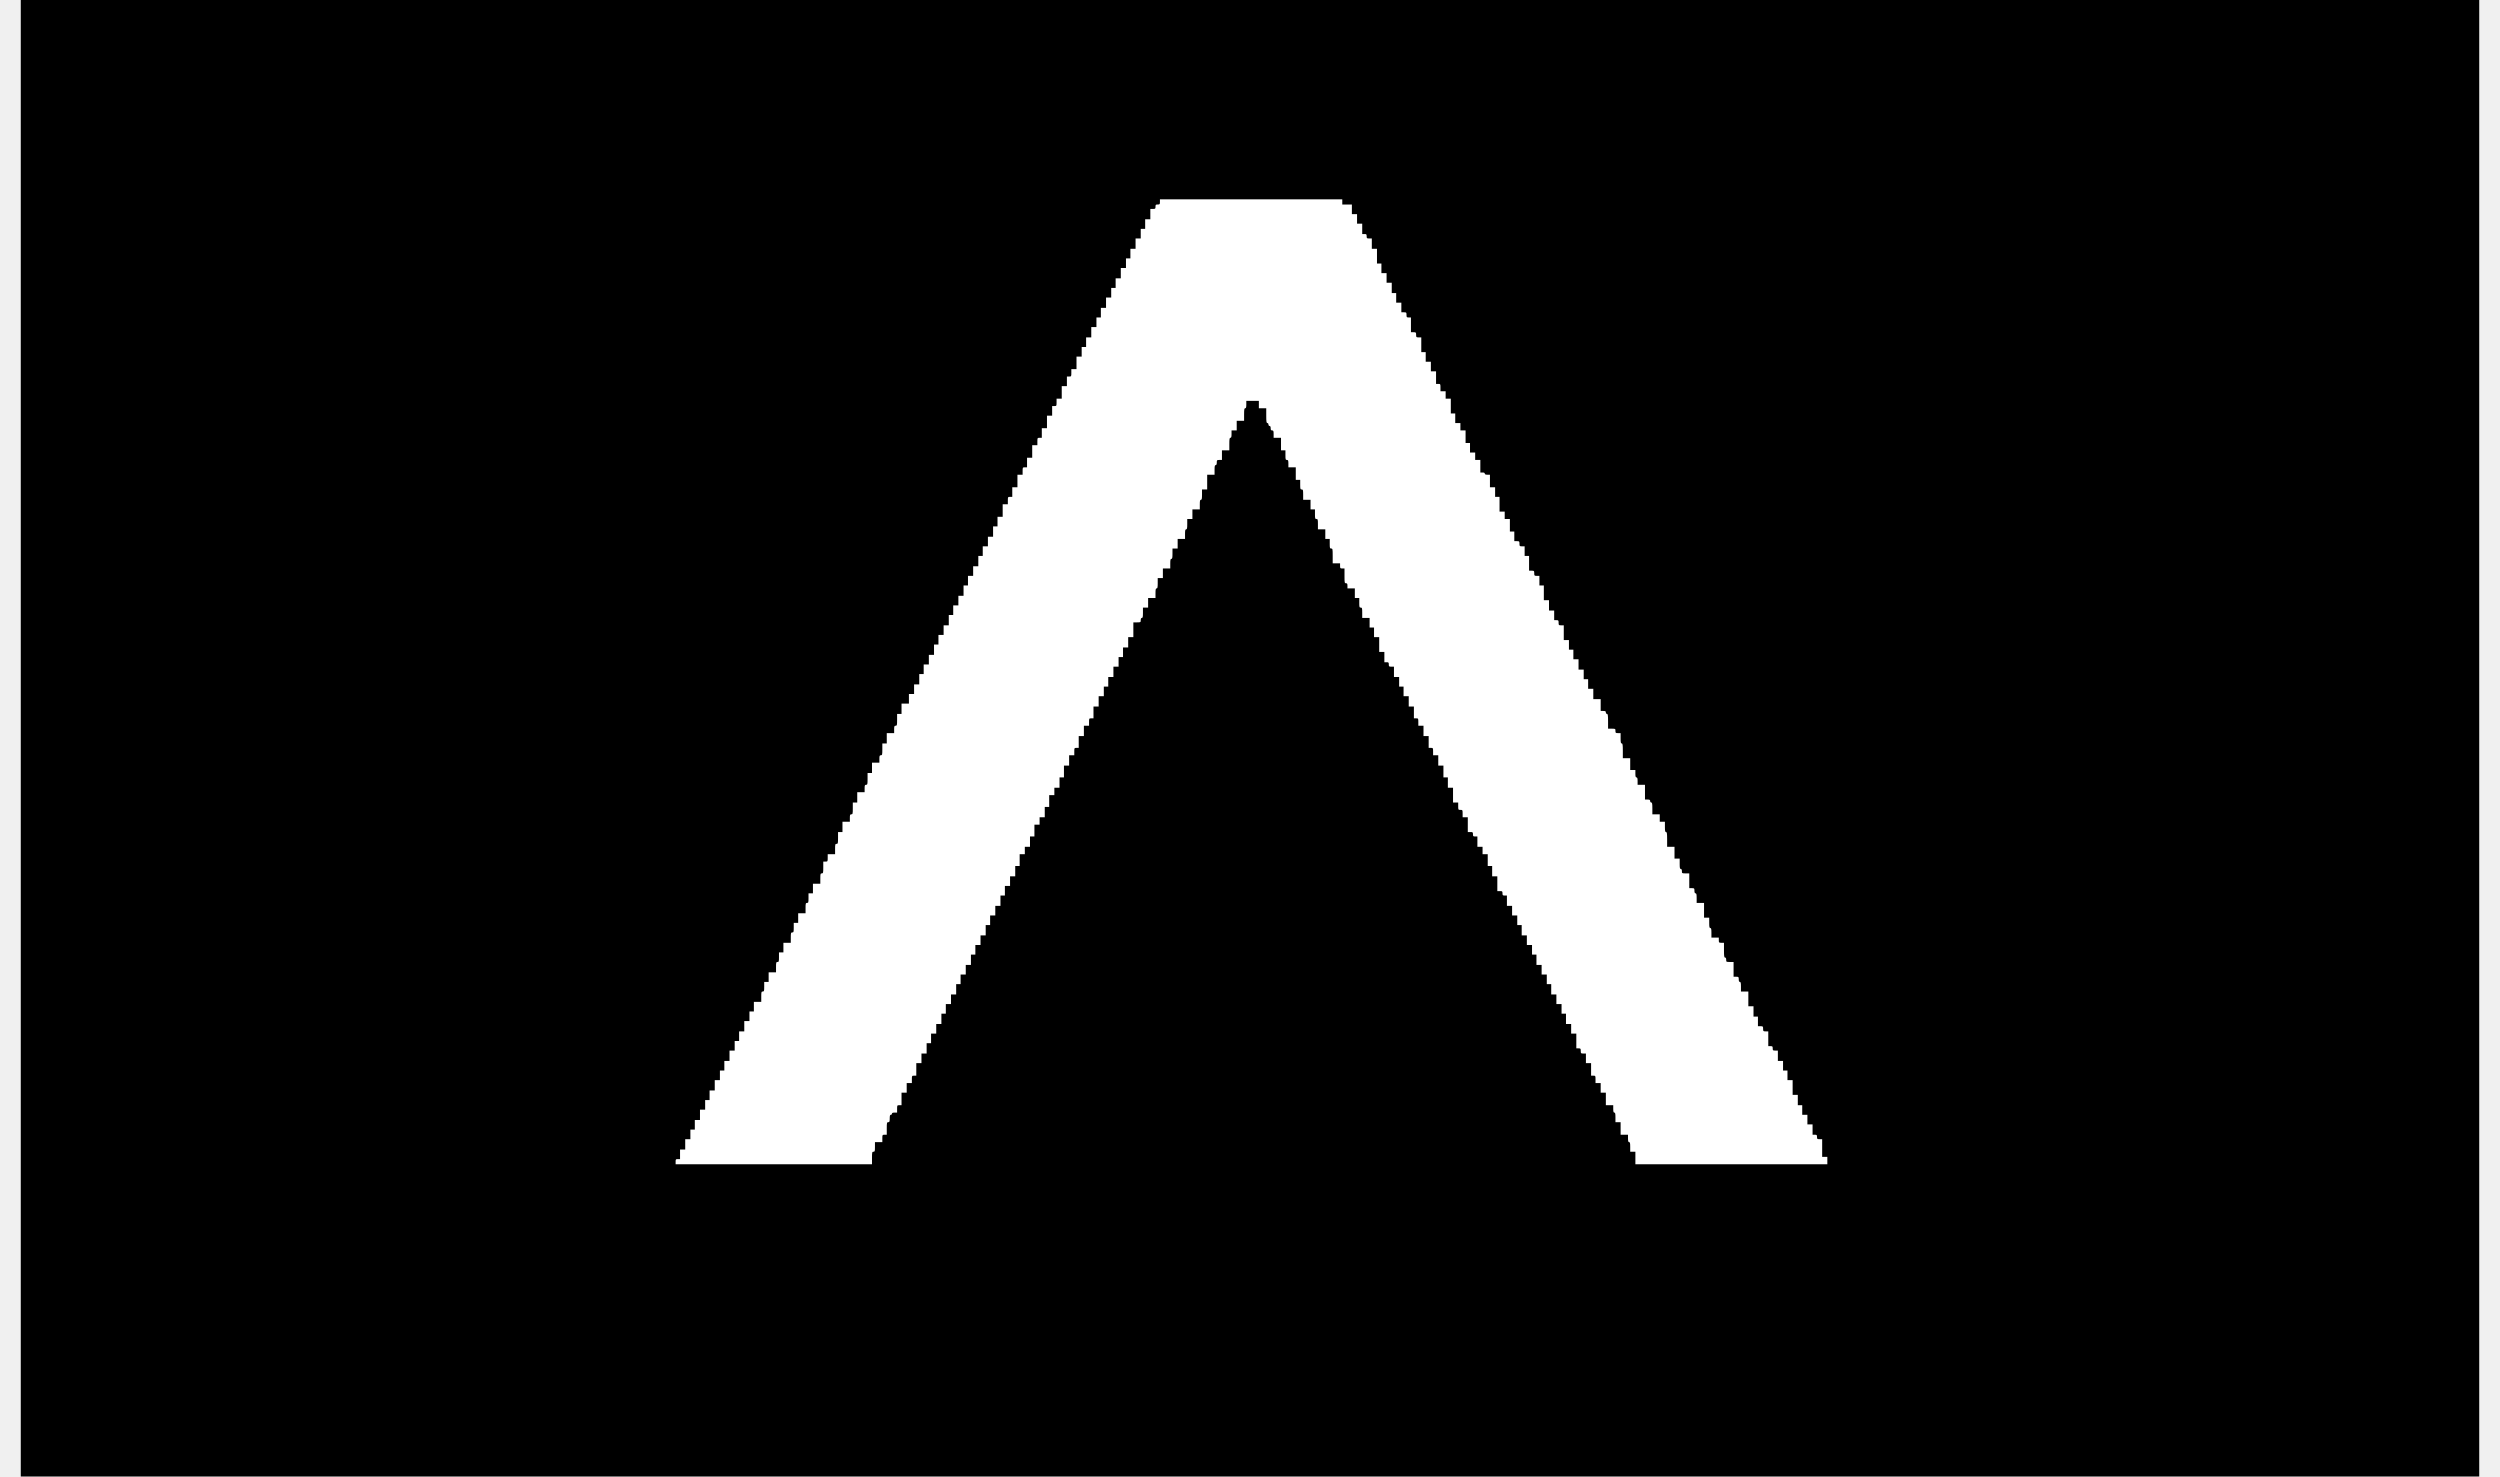
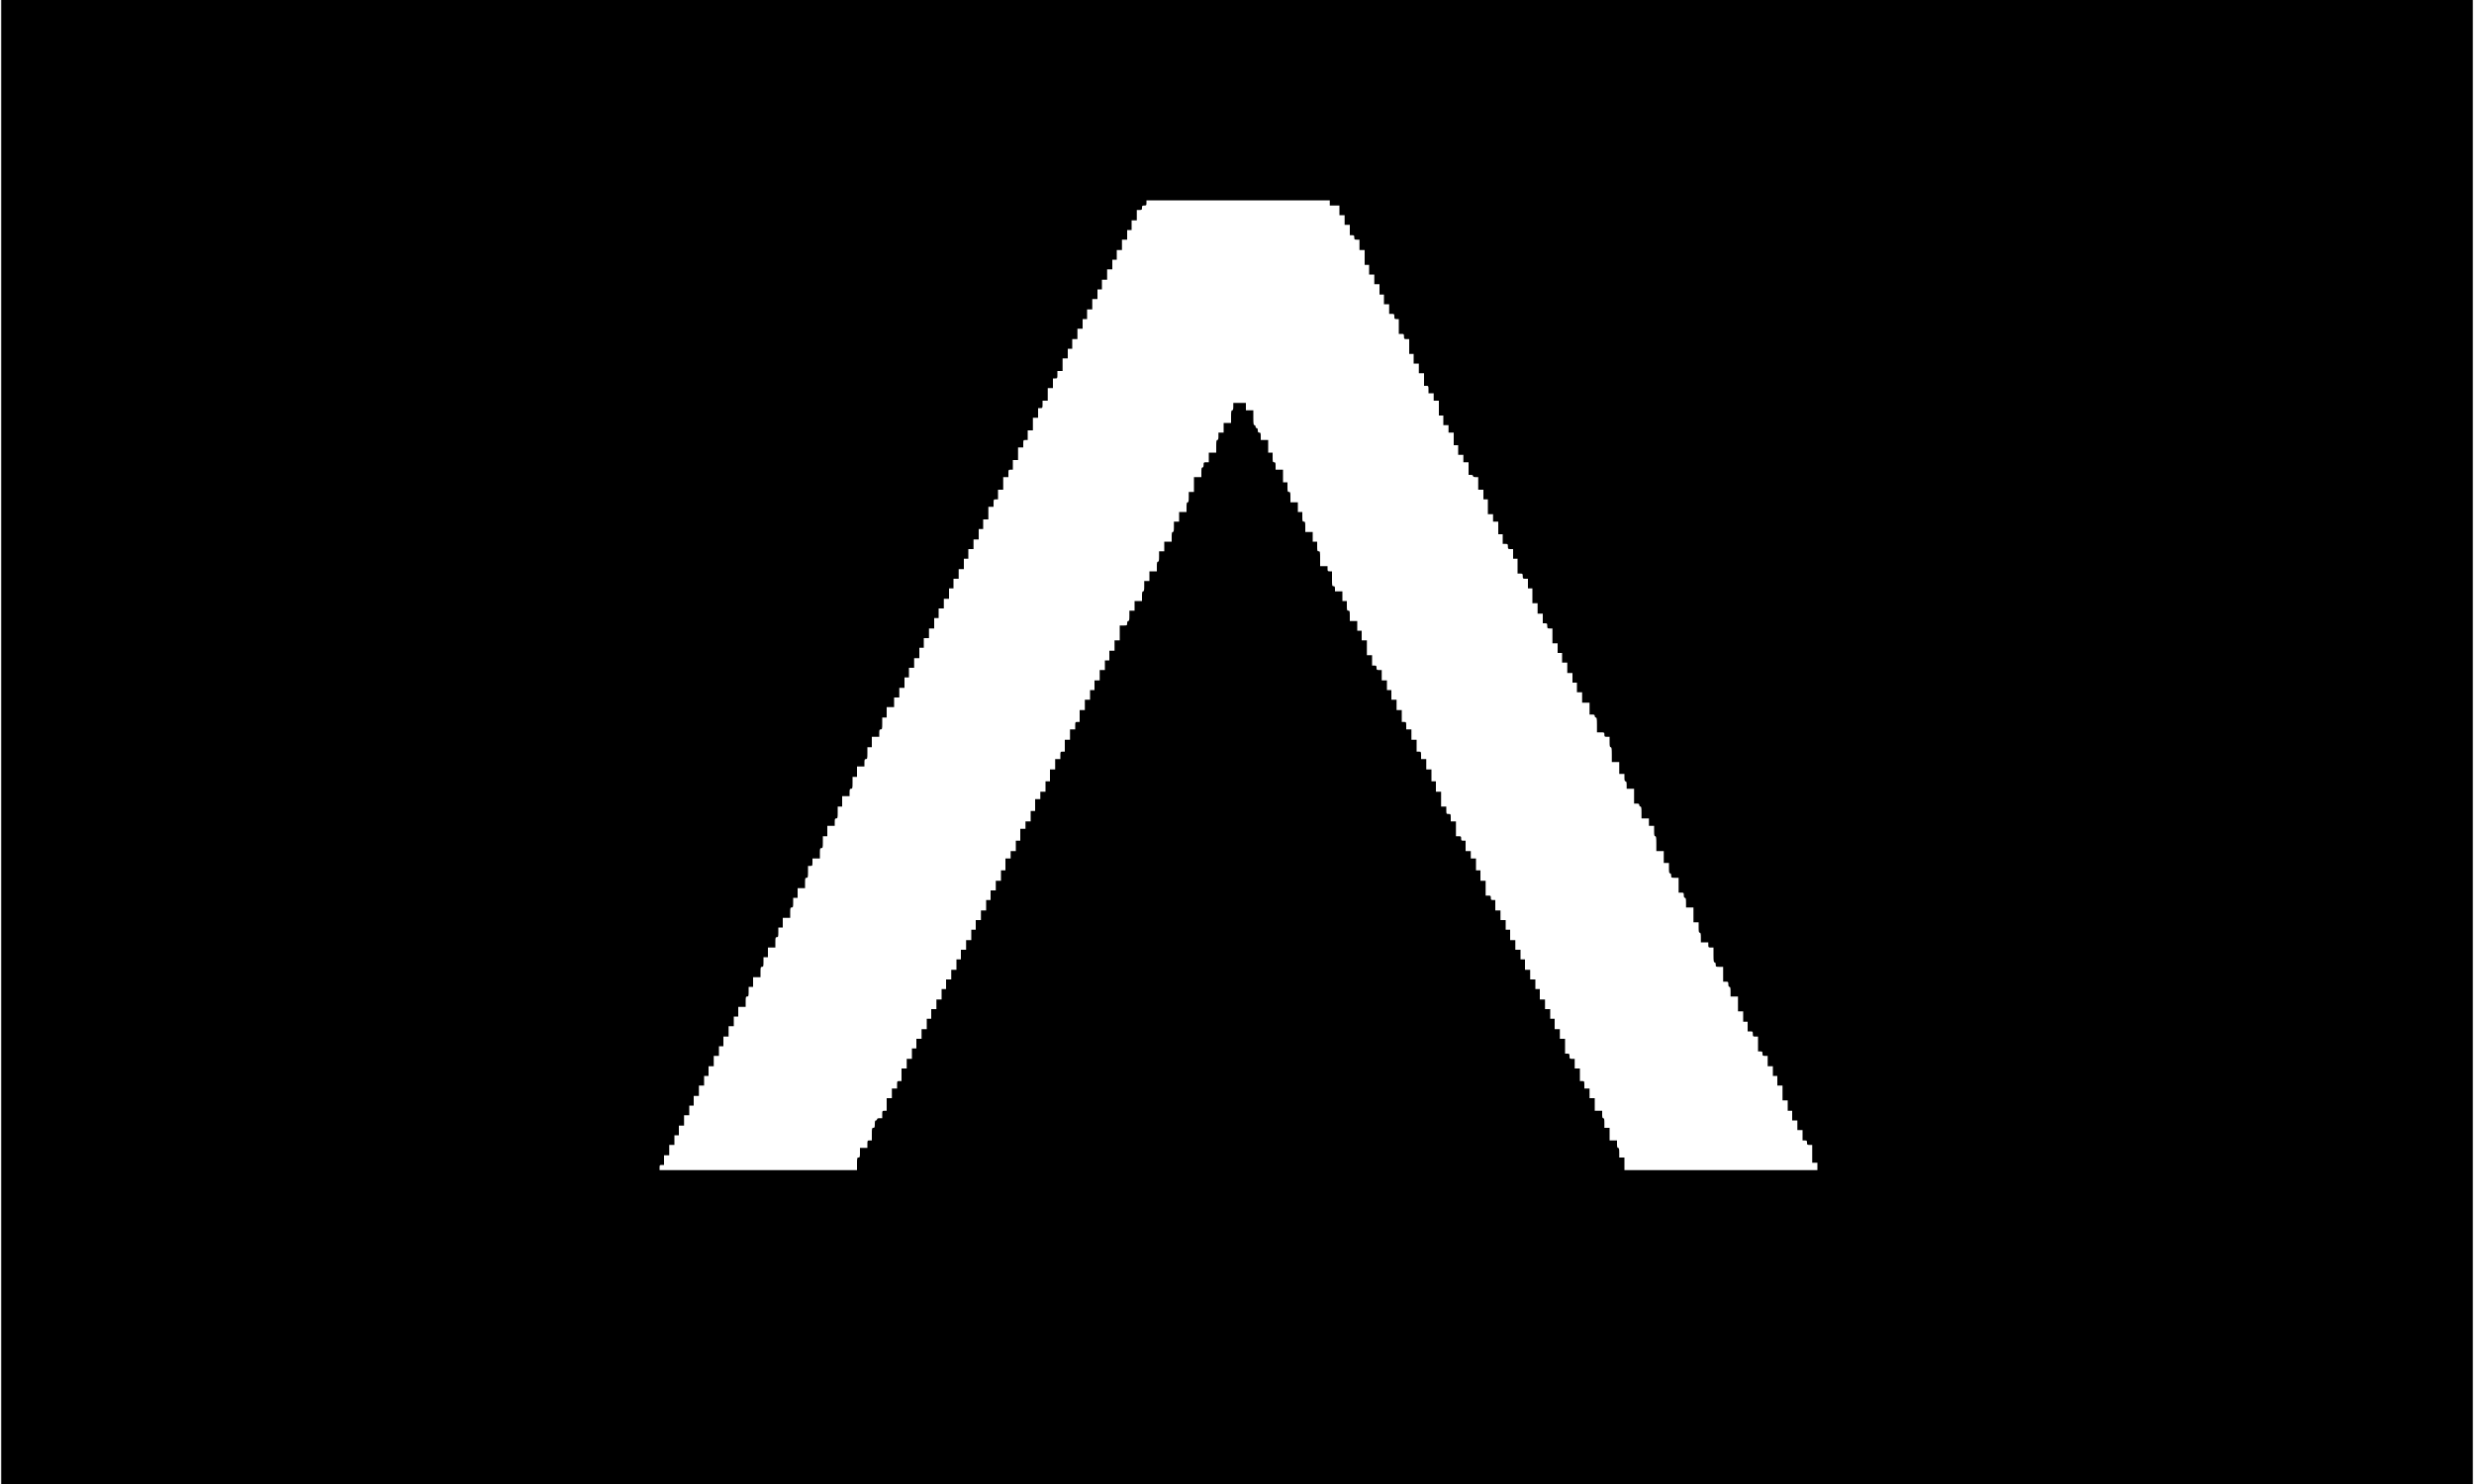
- <svg xmlns="http://www.w3.org/2000/svg" version="1.0" width="3200pt" height="1890pt" viewBox="0 0 3330 2000" preserveAspectRatio="xMidYMid meet">
+ <svg xmlns="http://www.w3.org/2000/svg" version="1.0" width="3150pt" height="1890pt" viewBox="0 0 3330 2000" preserveAspectRatio="xMidYMid meet">
  <rect width="100%" height="100%" fill="white" />
  <g transform="translate(0,2000) scale(0.1,-0.1)" fill="#000000" stroke="none">
    <path d="M0 10000 l0 -10000 16650 0 16650 0 0 10000 0 10000 -16650 0 -16650 0 0 -10000z m17900 7265 l0 -35 65 0 65 0 0 -65 0 -65 35 0 35 0 0 -65 0 -65 35 0 35 0 0 -70 0 -70 30 0 c27 0 30 -3 30 -30 0 -28 3 -30 35 -30 l35 0 0 -70 0 -70 35 0 35 0 0 -100 0 -100 30 0 30 0 0 -65 0 -65 35 0 35 0 0 -65 0 -65 35 0 35 0 0 -70 0 -70 30 0 30 0 0 -65 0 -65 35 0 35 0 0 -65 0 -65 35 0 c33 0 35 -2 35 -35 0 -32 2 -35 30 -35 l30 0 0 -100 0 -100 35 0 c33 0 35 -2 35 -35 0 -33 2 -35 35 -35 l35 0 0 -100 0 -100 30 0 30 0 0 -65 0 -65 35 0 35 0 0 -65 0 -65 35 0 35 0 0 -85 0 -85 30 0 c29 0 30 -1 30 -50 l0 -50 35 0 35 0 0 -50 0 -50 35 0 35 0 0 -100 0 -100 30 0 30 0 0 -65 0 -65 35 0 35 0 0 -50 0 -50 35 0 35 0 0 -85 0 -85 30 0 30 0 0 -65 0 -65 35 0 35 0 0 -50 0 -50 35 0 35 0 0 -85 0 -85 30 0 c20 0 30 -5 30 -15 0 -10 11 -15 35 -15 l35 0 0 -85 0 -85 35 0 35 0 0 -65 0 -65 30 0 30 0 0 -100 0 -100 35 0 35 0 0 -50 0 -50 35 0 35 0 0 -85 0 -85 30 0 30 0 0 -65 0 -65 35 0 c33 0 35 -2 35 -35 0 -33 2 -35 35 -35 l35 0 0 -65 0 -65 30 0 30 0 0 -100 0 -100 35 0 c33 0 35 -2 35 -35 0 -33 2 -35 35 -35 l35 0 0 -65 0 -65 30 0 30 0 0 -100 0 -100 35 0 35 0 0 -70 0 -70 35 0 35 0 0 -65 0 -65 30 0 c28 0 30 -3 30 -35 0 -33 2 -35 35 -35 l35 0 0 -100 0 -100 35 0 35 0 0 -65 0 -65 30 0 30 0 0 -65 0 -65 35 0 35 0 0 -70 0 -70 35 0 35 0 0 -65 0 -65 30 0 30 0 0 -65 0 -65 35 0 35 0 0 -70 0 -70 50 0 50 0 0 -80 0 -80 35 0 c28 0 35 -4 35 -20 0 -11 7 -20 15 -20 12 0 15 -18 15 -100 l0 -100 50 0 c49 0 50 -1 50 -30 0 -28 3 -30 35 -30 l35 0 0 -70 c0 -56 3 -70 15 -70 12 0 15 -18 15 -100 l0 -100 50 0 50 0 0 -80 0 -80 35 0 35 0 0 -50 c0 -38 4 -50 15 -50 11 0 15 -12 15 -50 l0 -50 50 0 50 0 0 -100 0 -100 35 0 c28 0 35 -4 35 -20 0 -11 7 -20 15 -20 12 0 15 -16 15 -80 l0 -80 50 0 50 0 0 -50 0 -50 35 0 35 0 0 -70 c0 -56 3 -70 15 -70 12 0 15 -18 15 -100 l0 -100 50 0 50 0 0 -80 0 -80 35 0 35 0 0 -70 c0 -56 3 -70 15 -70 10 0 15 -10 15 -30 0 -29 1 -30 50 -30 l50 0 0 -100 0 -100 35 0 c33 0 35 -2 35 -35 0 -24 5 -35 15 -35 12 0 15 -14 15 -65 l0 -65 50 0 50 0 0 -100 0 -100 35 0 35 0 0 -70 c0 -56 3 -70 15 -70 12 0 15 -14 15 -65 l0 -65 50 0 50 0 0 -35 c0 -33 2 -35 35 -35 l35 0 0 -100 c0 -82 3 -100 15 -100 10 0 15 -10 15 -30 0 -29 1 -30 50 -30 l50 0 0 -100 0 -100 35 0 c33 0 35 -2 35 -35 0 -24 5 -35 15 -35 12 0 15 -14 15 -65 l0 -65 50 0 50 0 0 -100 0 -100 35 0 35 0 0 -70 0 -70 30 0 30 0 0 -65 0 -65 35 0 c33 0 35 -2 35 -35 0 -33 2 -35 35 -35 l35 0 0 -100 0 -100 30 0 c27 0 30 -3 30 -30 0 -28 3 -30 35 -30 l35 0 0 -70 0 -70 35 0 35 0 0 -65 0 -65 30 0 30 0 0 -65 0 -65 35 0 35 0 0 -100 0 -100 35 0 35 0 0 -70 0 -70 30 0 30 0 0 -65 0 -65 35 0 35 0 0 -65 0 -65 35 0 35 0 0 -70 0 -70 30 0 c27 0 30 -3 30 -30 0 -28 3 -30 35 -30 l35 0 0 -120 0 -120 35 0 35 0 0 -50 0 -50 -1300 0 -1300 0 0 85 0 85 -35 0 -35 0 0 65 c0 51 -3 65 -15 65 -11 0 -15 12 -15 50 l0 50 -50 0 -50 0 0 85 0 85 -35 0 -35 0 0 65 c0 51 -3 65 -15 65 -11 0 -15 12 -15 50 l0 50 -50 0 -50 0 0 85 0 85 -35 0 -35 0 0 65 0 65 -35 0 -35 0 0 50 c0 49 -1 50 -30 50 l-30 0 0 85 0 85 -35 0 -35 0 0 65 0 65 -35 0 c-33 0 -35 2 -35 35 0 32 -2 35 -30 35 l-30 0 0 100 0 100 -35 0 -35 0 0 65 0 65 -35 0 -35 0 0 70 0 70 -30 0 -30 0 0 65 0 65 -35 0 -35 0 0 65 0 65 -35 0 -35 0 0 70 0 70 -30 0 -30 0 0 65 0 65 -35 0 -35 0 0 65 0 65 -35 0 -35 0 0 70 0 70 -30 0 -30 0 0 65 0 65 -35 0 -35 0 0 65 0 65 -35 0 -35 0 0 70 0 70 -30 0 -30 0 0 65 0 65 -35 0 -35 0 0 65 0 65 -35 0 -35 0 0 70 0 70 -30 0 c-27 0 -30 3 -30 30 0 28 -3 30 -35 30 l-35 0 0 100 0 100 -35 0 -35 0 0 70 0 70 -30 0 -30 0 0 80 0 80 -35 0 -35 0 0 50 0 50 -35 0 -35 0 0 70 0 70 -30 0 c-27 0 -30 3 -30 30 0 28 -3 30 -35 30 l-35 0 0 100 0 100 -35 0 -35 0 0 50 c0 49 -1 50 -30 50 -29 0 -30 1 -30 50 l0 50 -35 0 -35 0 0 100 0 100 -35 0 -35 0 0 70 0 70 -30 0 -30 0 0 80 0 80 -35 0 -35 0 0 70 0 70 -35 0 -35 0 0 50 c0 49 -1 50 -30 50 l-30 0 0 80 0 80 -35 0 -35 0 0 70 0 70 -35 0 -35 0 0 50 c0 49 -1 50 -30 50 l-30 0 0 80 0 80 -35 0 -35 0 0 70 0 70 -35 0 -35 0 0 65 0 65 -30 0 -30 0 0 65 0 65 -35 0 -35 0 0 70 0 70 -35 0 c-32 0 -35 2 -35 30 0 27 -3 30 -30 30 l-30 0 0 70 0 70 -35 0 -35 0 0 100 0 100 -35 0 -35 0 0 65 0 65 -30 0 -30 0 0 65 0 65 -50 0 -50 0 0 70 c0 63 -2 70 -20 70 -18 0 -20 7 -20 65 l0 65 -30 0 -30 0 0 65 0 65 -50 0 -50 0 0 35 c0 28 -4 35 -20 35 -19 0 -20 7 -20 100 l0 100 -30 0 c-28 0 -30 3 -30 35 l0 35 -50 0 -50 0 0 100 c0 93 -1 100 -20 100 -18 0 -20 7 -20 65 l0 65 -30 0 -30 0 0 65 0 65 -50 0 -50 0 0 70 c0 63 -2 70 -20 70 -18 0 -20 7 -20 65 l0 65 -30 0 -30 0 0 65 0 65 -50 0 -50 0 0 70 c0 63 -2 70 -20 70 -18 0 -20 7 -20 65 l0 65 -30 0 -30 0 0 85 0 85 -50 0 -50 0 0 50 c0 43 -3 50 -20 50 -18 0 -20 7 -20 65 l0 65 -30 0 -30 0 0 85 0 85 -50 0 -50 0 0 50 c0 43 -3 50 -20 50 -16 0 -20 7 -20 30 0 20 -5 30 -15 30 -8 0 -15 9 -15 20 0 11 -7 20 -15 20 -12 0 -15 18 -15 100 l0 100 -50 0 -50 0 0 50 0 50 -85 0 -85 0 0 -50 c0 -38 -4 -50 -15 -50 -12 0 -15 -16 -15 -85 l0 -85 -50 0 -50 0 0 -65 0 -65 -35 0 -35 0 0 -50 c0 -38 -4 -50 -15 -50 -12 0 -15 -16 -15 -85 l0 -85 -50 0 -50 0 0 -65 0 -65 -35 0 c-33 0 -35 -2 -35 -35 0 -24 -5 -35 -15 -35 -12 0 -15 -14 -15 -65 l0 -65 -50 0 -50 0 0 -100 0 -100 -35 0 -35 0 0 -70 c0 -56 -3 -70 -15 -70 -12 0 -15 -14 -15 -65 l0 -65 -50 0 -50 0 0 -65 0 -65 -35 0 -35 0 0 -70 c0 -56 -3 -70 -15 -70 -12 0 -15 -14 -15 -65 l0 -65 -50 0 -50 0 0 -65 0 -65 -35 0 -35 0 0 -70 c0 -56 -3 -70 -15 -70 -12 0 -15 -14 -15 -65 l0 -65 -50 0 -50 0 0 -65 0 -65 -35 0 -35 0 0 -70 c0 -56 -3 -70 -15 -70 -12 0 -15 -14 -15 -65 l0 -65 -50 0 -50 0 0 -65 0 -65 -35 0 -35 0 0 -70 c0 -56 -3 -70 -15 -70 -10 0 -15 -10 -15 -30 0 -29 -1 -30 -50 -30 l-50 0 0 -100 0 -100 -35 0 -35 0 0 -70 0 -70 -35 0 -35 0 0 -65 0 -65 -30 0 -30 0 0 -65 0 -65 -35 0 -35 0 0 -70 0 -70 -35 0 -35 0 0 -65 0 -65 -30 0 -30 0 0 -65 0 -65 -35 0 -35 0 0 -70 0 -70 -35 0 -35 0 0 -80 0 -80 -30 0 c-29 0 -30 -1 -30 -50 l0 -50 -35 0 -35 0 0 -70 0 -70 -35 0 -35 0 0 -80 0 -80 -30 0 c-29 0 -30 -1 -30 -50 l0 -50 -35 0 -35 0 0 -70 0 -70 -35 0 -35 0 0 -80 0 -80 -30 0 -30 0 0 -70 0 -70 -35 0 -35 0 0 -50 0 -50 -35 0 -35 0 0 -80 0 -80 -30 0 -30 0 0 -70 0 -70 -35 0 -35 0 0 -50 0 -50 -35 0 -35 0 0 -80 0 -80 -30 0 -30 0 0 -70 0 -70 -35 0 -35 0 0 -50 0 -50 -35 0 -35 0 0 -80 0 -80 -30 0 -30 0 0 -70 0 -70 -35 0 -35 0 0 -65 0 -65 -35 0 -35 0 0 -65 0 -65 -30 0 -30 0 0 -70 0 -70 -35 0 -35 0 0 -65 0 -65 -35 0 -35 0 0 -65 0 -65 -30 0 -30 0 0 -70 0 -70 -35 0 -35 0 0 -65 0 -65 -35 0 -35 0 0 -65 0 -65 -30 0 -30 0 0 -70 0 -70 -35 0 -35 0 0 -65 0 -65 -35 0 -35 0 0 -65 0 -65 -30 0 -30 0 0 -70 0 -70 -35 0 -35 0 0 -65 0 -65 -35 0 -35 0 0 -65 0 -65 -30 0 -30 0 0 -70 0 -70 -35 0 -35 0 0 -65 0 -65 -35 0 -35 0 0 -65 0 -65 -30 0 -30 0 0 -70 0 -70 -35 0 -35 0 0 -65 0 -65 -35 0 -35 0 0 -85 0 -85 -30 0 c-29 0 -30 -1 -30 -50 l0 -50 -35 0 -35 0 0 -65 0 -65 -35 0 -35 0 0 -85 0 -85 -30 0 c-29 0 -30 -1 -30 -50 l0 -50 -35 0 c-24 0 -35 -5 -35 -15 0 -8 -7 -15 -15 -15 -11 0 -15 -12 -15 -50 0 -43 -3 -50 -20 -50 -18 0 -20 -7 -20 -85 l0 -85 -30 0 c-29 0 -30 -1 -30 -50 l0 -50 -50 0 -50 0 0 -65 c0 -58 -2 -65 -20 -65 -18 0 -20 -7 -20 -85 l0 -85 -1330 0 -1330 0 0 35 c0 32 2 35 30 35 l30 0 0 65 0 65 35 0 35 0 0 70 0 70 35 0 35 0 0 65 0 65 30 0 30 0 0 65 0 65 35 0 35 0 0 70 0 70 35 0 35 0 0 65 0 65 30 0 30 0 0 65 0 65 35 0 35 0 0 70 0 70 35 0 35 0 0 65 0 65 30 0 30 0 0 65 0 65 35 0 35 0 0 70 0 70 35 0 35 0 0 65 0 65 30 0 30 0 0 65 0 65 35 0 35 0 0 70 0 70 35 0 35 0 0 65 0 65 30 0 30 0 0 65 0 65 50 0 50 0 0 70 c0 63 2 70 20 70 18 0 20 7 20 65 l0 65 30 0 30 0 0 65 0 65 50 0 50 0 0 70 c0 63 2 70 20 70 18 0 20 7 20 65 l0 65 30 0 30 0 0 65 0 65 50 0 50 0 0 70 c0 63 2 70 20 70 18 0 20 7 20 65 l0 65 30 0 30 0 0 65 0 65 50 0 50 0 0 70 c0 63 2 70 20 70 18 0 20 7 20 65 l0 65 30 0 30 0 0 65 0 65 50 0 50 0 0 70 c0 63 2 70 20 70 18 0 20 7 20 80 l0 80 30 0 c29 0 30 1 30 50 l0 50 50 0 50 0 0 70 c0 63 2 70 20 70 18 0 20 7 20 80 l0 80 30 0 30 0 0 70 0 70 50 0 50 0 0 50 c0 43 3 50 20 50 18 0 20 7 20 80 l0 80 30 0 30 0 0 70 0 70 50 0 50 0 0 50 c0 43 3 50 20 50 18 0 20 7 20 80 l0 80 30 0 30 0 0 70 0 70 50 0 50 0 0 50 c0 43 3 50 20 50 18 0 20 7 20 80 l0 80 30 0 30 0 0 70 0 70 50 0 50 0 0 50 c0 43 3 50 20 50 18 0 20 7 20 80 l0 80 30 0 30 0 0 70 0 70 50 0 50 0 0 65 0 65 35 0 35 0 0 65 0 65 35 0 35 0 0 70 0 70 30 0 30 0 0 65 0 65 35 0 35 0 0 65 0 65 35 0 35 0 0 70 0 70 30 0 30 0 0 65 0 65 35 0 35 0 0 65 0 65 35 0 35 0 0 70 0 70 30 0 30 0 0 65 0 65 35 0 35 0 0 65 0 65 35 0 35 0 0 70 0 70 30 0 30 0 0 65 0 65 35 0 35 0 0 65 0 65 35 0 35 0 0 70 0 70 30 0 30 0 0 65 0 65 35 0 35 0 0 65 0 65 35 0 35 0 0 70 0 70 30 0 30 0 0 65 0 65 35 0 35 0 0 85 0 85 35 0 35 0 0 50 c0 49 1 50 30 50 l30 0 0 65 0 65 35 0 35 0 0 85 0 85 35 0 35 0 0 50 c0 49 1 50 30 50 l30 0 0 65 0 65 35 0 35 0 0 85 0 85 35 0 35 0 0 50 c0 49 1 50 30 50 l30 0 0 65 0 65 35 0 35 0 0 85 0 85 35 0 35 0 0 65 0 65 30 0 c29 0 30 1 30 50 l0 50 35 0 35 0 0 85 0 85 35 0 35 0 0 65 0 65 30 0 c29 0 30 1 30 50 l0 50 35 0 35 0 0 85 0 85 35 0 35 0 0 65 0 65 30 0 30 0 0 65 0 65 35 0 35 0 0 70 0 70 35 0 35 0 0 65 0 65 30 0 30 0 0 65 0 65 35 0 35 0 0 70 0 70 35 0 35 0 0 65 0 65 30 0 30 0 0 65 0 65 35 0 35 0 0 70 0 70 35 0 35 0 0 65 0 65 30 0 30 0 0 65 0 65 35 0 35 0 0 70 0 70 35 0 35 0 0 65 0 65 30 0 30 0 0 65 0 65 35 0 35 0 0 70 0 70 35 0 c32 0 35 2 35 30 0 27 3 30 30 30 28 0 30 3 30 35 l0 35 1235 0 1235 0 0 -35z" />
  </g>
</svg>
